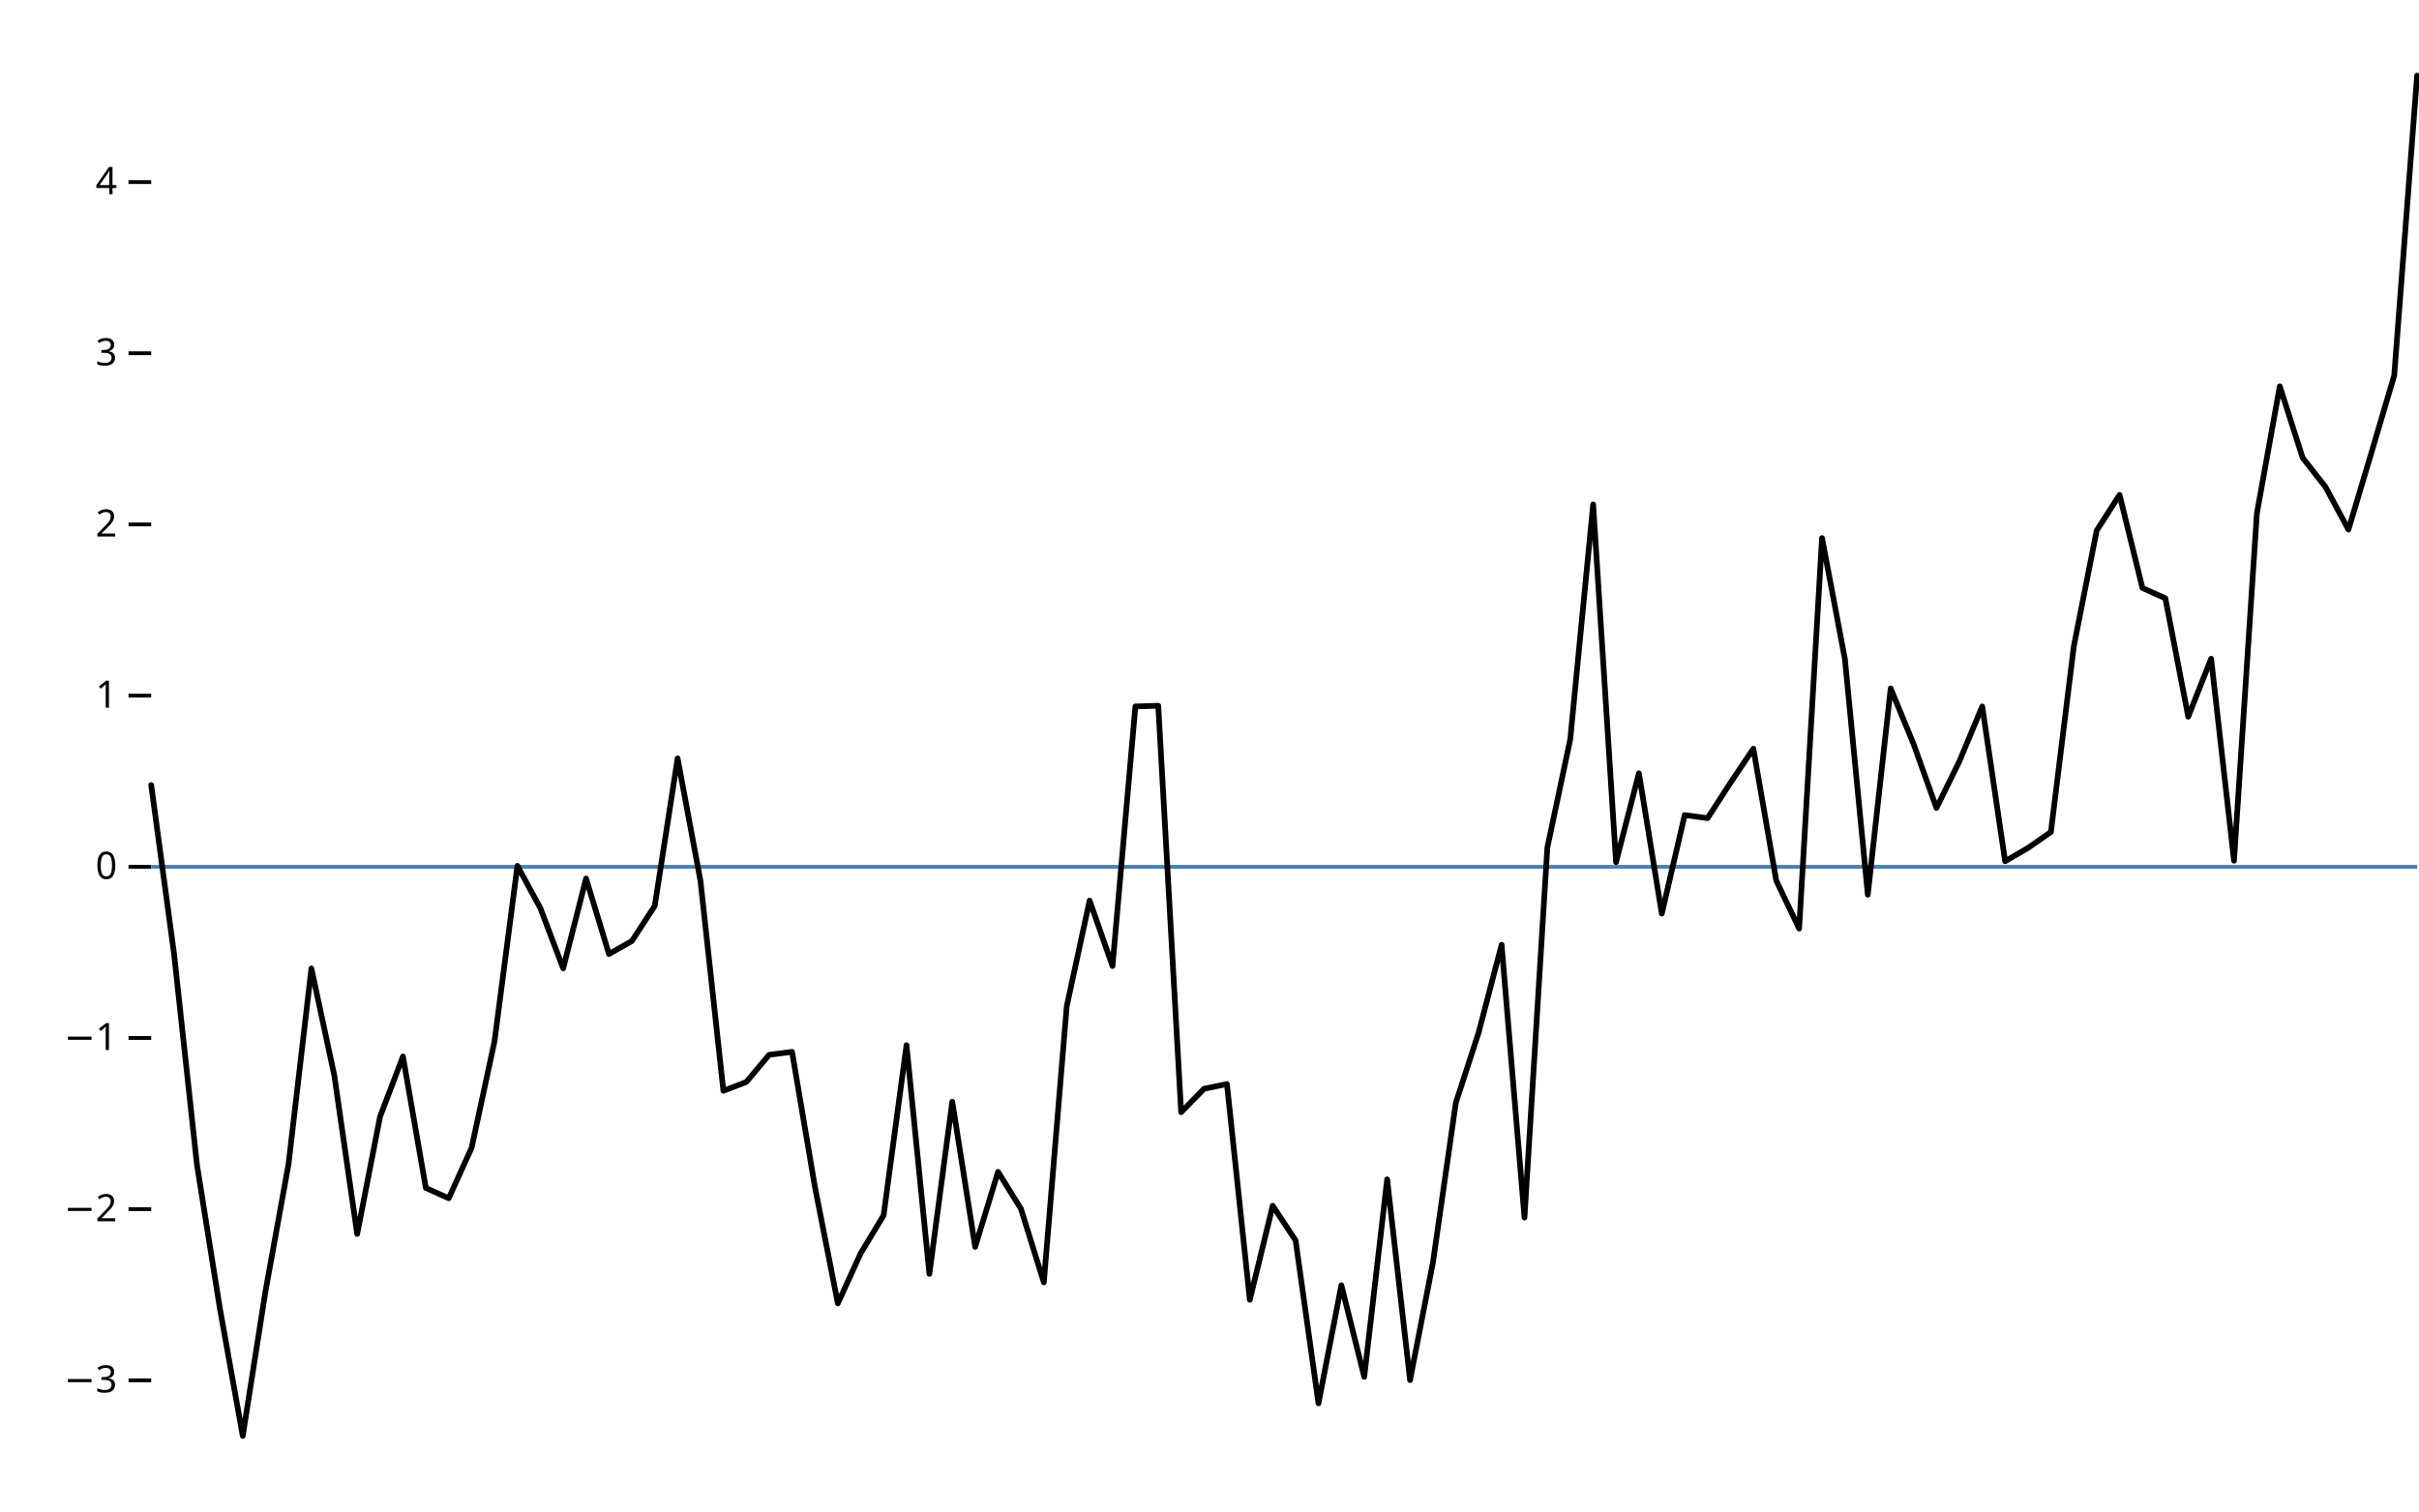
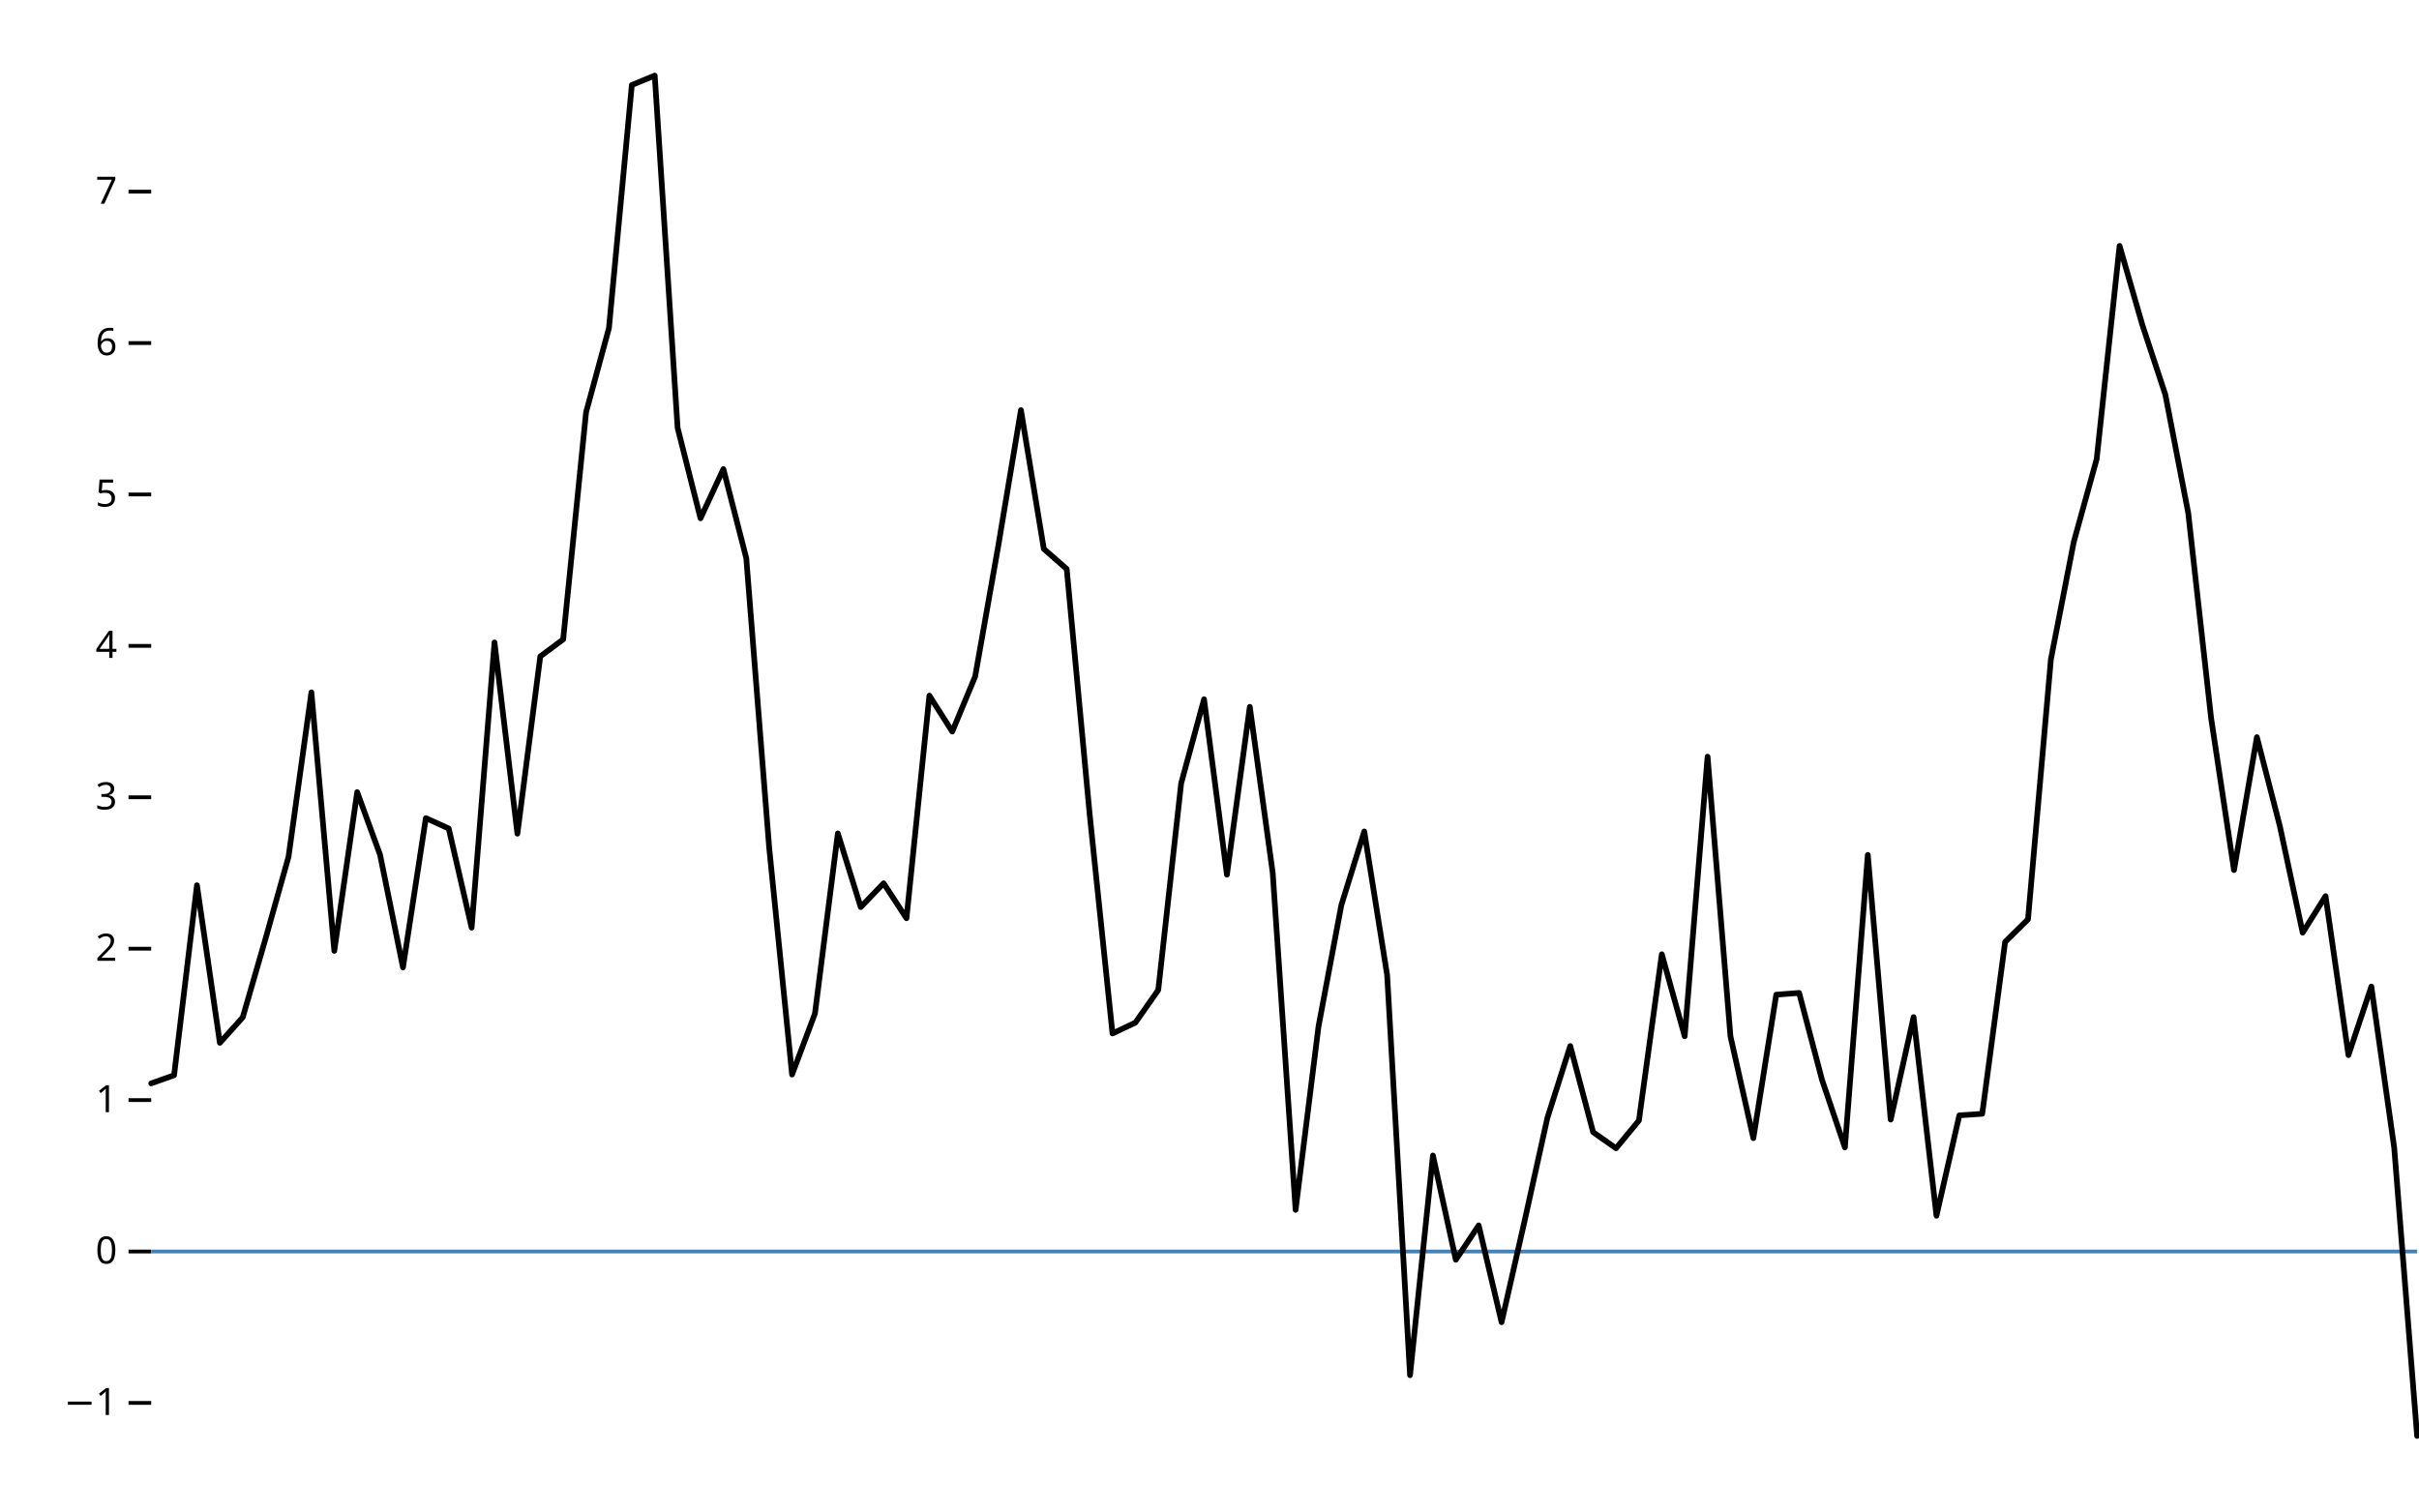
<svg xmlns="http://www.w3.org/2000/svg" class="plot-d6a7b5" fill="currentColor" font-family="system-ui, sans-serif" font-size="10" text-anchor="middle" width="640" height="400" viewBox="0 0 640 400" style="color: black; background-color: white;">
  <style>.plot-d6a7b5 {
  display: block;
  background: white;
  height: auto;
  height: intrinsic;
  max-width: 100%;
}
.plot-d6a7b5 text,
.plot-d6a7b5 tspan {
  white-space: pre;
}</style>
  <g aria-label="y-axis tick" fill="none" stroke="currentColor">
-     <path transform="translate(40,365.285)" d="M0,0L-6,0" />
-     <path transform="translate(40,319.9846)" d="M0,0L-6,0" />
-     <path transform="translate(40,274.6841)" d="M0,0L-6,0" />
-     <path transform="translate(40,229.3837)" d="M0,0L-6,0" />
-     <path transform="translate(40,184.0833)" d="M0,0L-6,0" />
-     <path transform="translate(40,138.7829)" d="M0,0L-6,0" />
-     <path transform="translate(40,93.48247)" d="M0,0L-6,0" />
-     <path transform="translate(40,48.18206)" d="M0,0L-6,0" />
+     <path transform="translate(40,371.2594)" d="M0,0L-6,0" />
+     <path transform="translate(40,331.1915)" d="M0,0L-6,0" />
+     <path transform="translate(40,291.1236)" d="M0,0L-6,0" />
+     <path transform="translate(40,251.0558)" d="M0,0L-6,0" />
+     <path transform="translate(40,210.9879)" d="M0,0L-6,0" />
+     <path transform="translate(40,170.9201)" d="M0,0L-6,0" />
+     <path transform="translate(40,130.8522)" d="M0,0L-6,0" />
+     <path transform="translate(40,90.78436)" d="M0,0L-6,0" />
+     <path transform="translate(40,50.71651)" d="M0,0L-6,0" />
  </g>
  <g aria-label="y-axis tick label" text-anchor="end" font-variant="tabular-nums" transform="translate(-9,0)">
-     <text y="0.32em" transform="translate(40,365.285)">−3</text>
-     <text y="0.32em" transform="translate(40,319.9846)">−2</text>
-     <text y="0.32em" transform="translate(40,274.6841)">−1</text>
-     <text y="0.32em" transform="translate(40,229.3837)">0</text>
-     <text y="0.32em" transform="translate(40,184.0833)">1</text>
-     <text y="0.32em" transform="translate(40,138.7829)">2</text>
-     <text y="0.32em" transform="translate(40,93.48247)">3</text>
-     <text y="0.32em" transform="translate(40,48.18206)">4</text>
+     <text y="0.32em" transform="translate(40,371.2594)">−1</text>
+     <text y="0.32em" transform="translate(40,331.1915)">0</text>
+     <text y="0.32em" transform="translate(40,291.1236)">1</text>
+     <text y="0.32em" transform="translate(40,251.0558)">2</text>
+     <text y="0.32em" transform="translate(40,210.9879)">3</text>
+     <text y="0.32em" transform="translate(40,170.9201)">4</text>
+     <text y="0.32em" transform="translate(40,130.8522)">5</text>
+     <text y="0.32em" transform="translate(40,90.78436)">6</text>
+     <text y="0.32em" transform="translate(40,50.71651)">7</text>
  </g>
  <g aria-label="rule" stroke="steelblue">
-     <line x1="40" x2="639.5" y1="229.384" y2="229.384" />
+     <line x1="40" x2="639.5" y1="331.191" y2="331.191" />
  </g>
  <g aria-label="line" fill="none" stroke="currentColor" stroke-width="1.5" stroke-linejoin="round" stroke-linecap="round">
-     <path d="M40,207.743L46.056,252.472L52.111,308.238L58.167,346.223L64.222,380L70.278,341.487L76.333,308.095L82.389,256.278L88.444,284.58L94.5,326.554L100.556,295.496L106.611,279.589L112.667,314.382L118.722,317.102L124.778,303.734L130.833,275.572L136.889,229.125L142.944,240.281L149,256.266L155.056,232.48L161.111,252.472L167.167,249.039L173.222,239.752L179.278,200.686L185.333,233.175L191.389,288.671L197.444,286.344L203.5,279.134L209.556,278.362L215.611,314.129L221.667,344.917L227.722,331.664L233.778,321.618L239.833,276.581L245.889,337.102L251.944,291.548L258,329.967L264.056,310.105L270.111,319.889L276.167,339.357L282.222,266.347L288.278,238.32L294.333,255.653L300.389,186.95L306.444,186.771L312.5,294.325L318.556,288.128L324.611,286.874L330.667,343.975L336.722,319.083L342.778,328.27L348.833,371.381L354.889,340.126L360.944,364.368L367,312.088L373.056,365.23L379.111,334.124L385.167,291.851L391.222,273.198L397.278,250.025L403.333,322.197L409.389,224.272L415.444,195.645L421.5,133.479L427.556,228.158L433.611,204.635L439.667,241.787L445.722,215.691L451.778,216.517L457.833,207.149L463.889,198.126L469.944,233.031L476,245.734L482.056,142.39L488.111,174.409L494.167,236.77L500.222,182.176L506.278,196.901L512.333,213.815L518.389,201.501L524.444,186.953L530.5,227.916L536.556,224.39L542.611,220.174L548.667,171.084L554.722,140.4L560.778,130.967L566.833,155.616L572.889,158.318L578.944,189.66L585,174.323L591.056,227.774L597.111,135.843L603.167,102.231L609.222,121.162L615.278,128.885L621.333,140.152L627.389,119.869L633.444,99.367L639.5,20" />
+     <path d="M40,286.7L46.056,284.556L52.111,234.267L58.167,275.968L64.222,269.232L70.278,248.313L76.333,226.756L82.389,183.218L88.444,251.629L94.5,209.614L100.556,226.211L106.611,256.035L112.667,216.495L118.722,219.251L124.778,245.492L130.833,170.014L136.889,220.626L142.944,173.707L149,169.207L155.056,109.11L161.111,86.832L167.167,22.495L173.222,20L179.278,113.24L185.333,137.163L191.389,124.126L197.444,147.703L203.5,224.29L209.556,284.359L215.611,268.245L221.667,220.543L227.722,240.05L233.778,233.75L239.833,243.002L245.889,184.085L251.944,193.605L258,179.025L264.056,144.81L270.111,108.535L276.167,145.261L282.222,150.571L288.278,215.322L294.333,273.498L300.389,270.627L306.444,261.993L312.5,207.311L318.556,185.042L324.611,231.47L330.667,187.052L336.722,230.95L342.778,320.18L348.833,271.683L354.889,239.493L360.944,220.025L367,258.028L373.056,363.931L379.111,305.782L385.167,333.39L391.222,324.281L397.278,349.908L403.333,323.242L409.389,295.855L415.444,276.807L421.5,299.61L427.556,303.869L433.611,296.533L439.667,252.531L445.722,274.231L451.778,200.238L457.833,274.253L463.889,301.203L469.944,263.229L476,262.76L482.056,285.761L488.111,303.653L494.167,226.239L500.222,296.282L506.278,269.154L512.333,321.725L518.389,295.153L524.444,294.75L530.5,249.27L536.556,243.287L542.611,174.468L548.667,143.394L554.722,121.493L560.778,65.069L566.833,86.072L572.889,104.431L578.944,135.734L585,190.059L591.056,230.256L597.111,195.073L603.167,218.533L609.222,246.815L615.278,237.147L621.333,279.229L627.389,261.08L633.444,303.736L639.5,380" />
  </g>
</svg>
